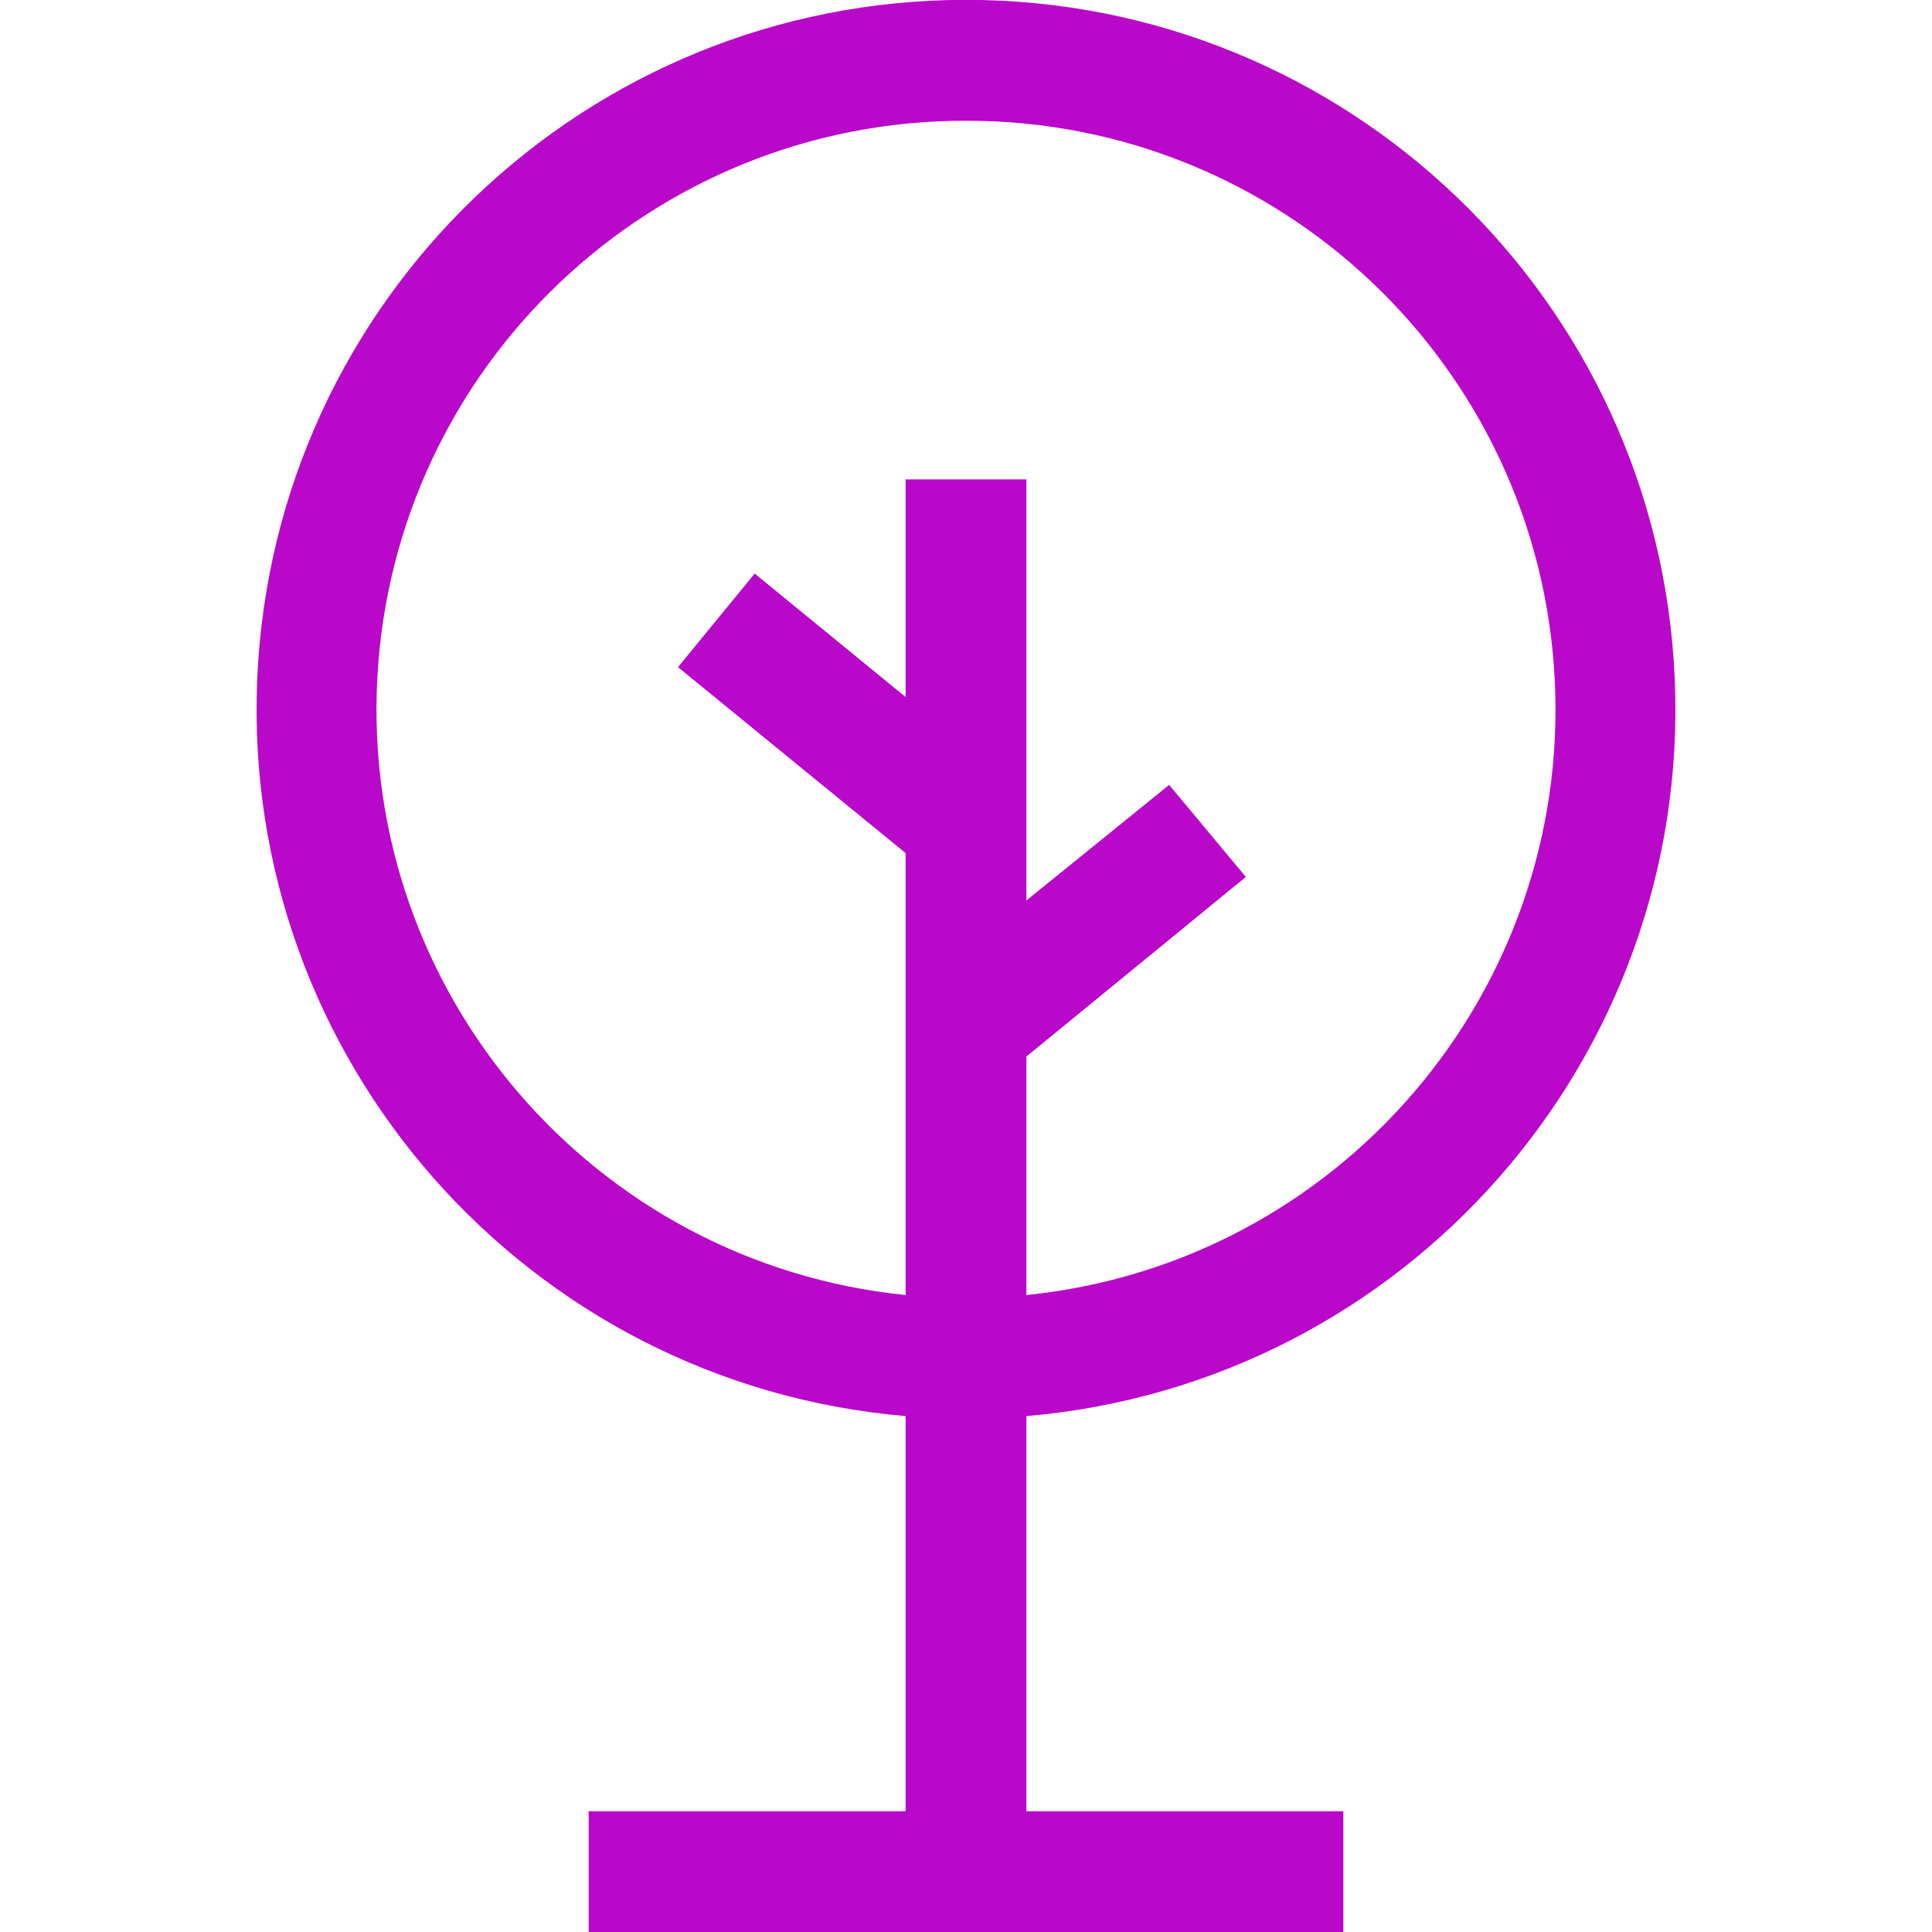
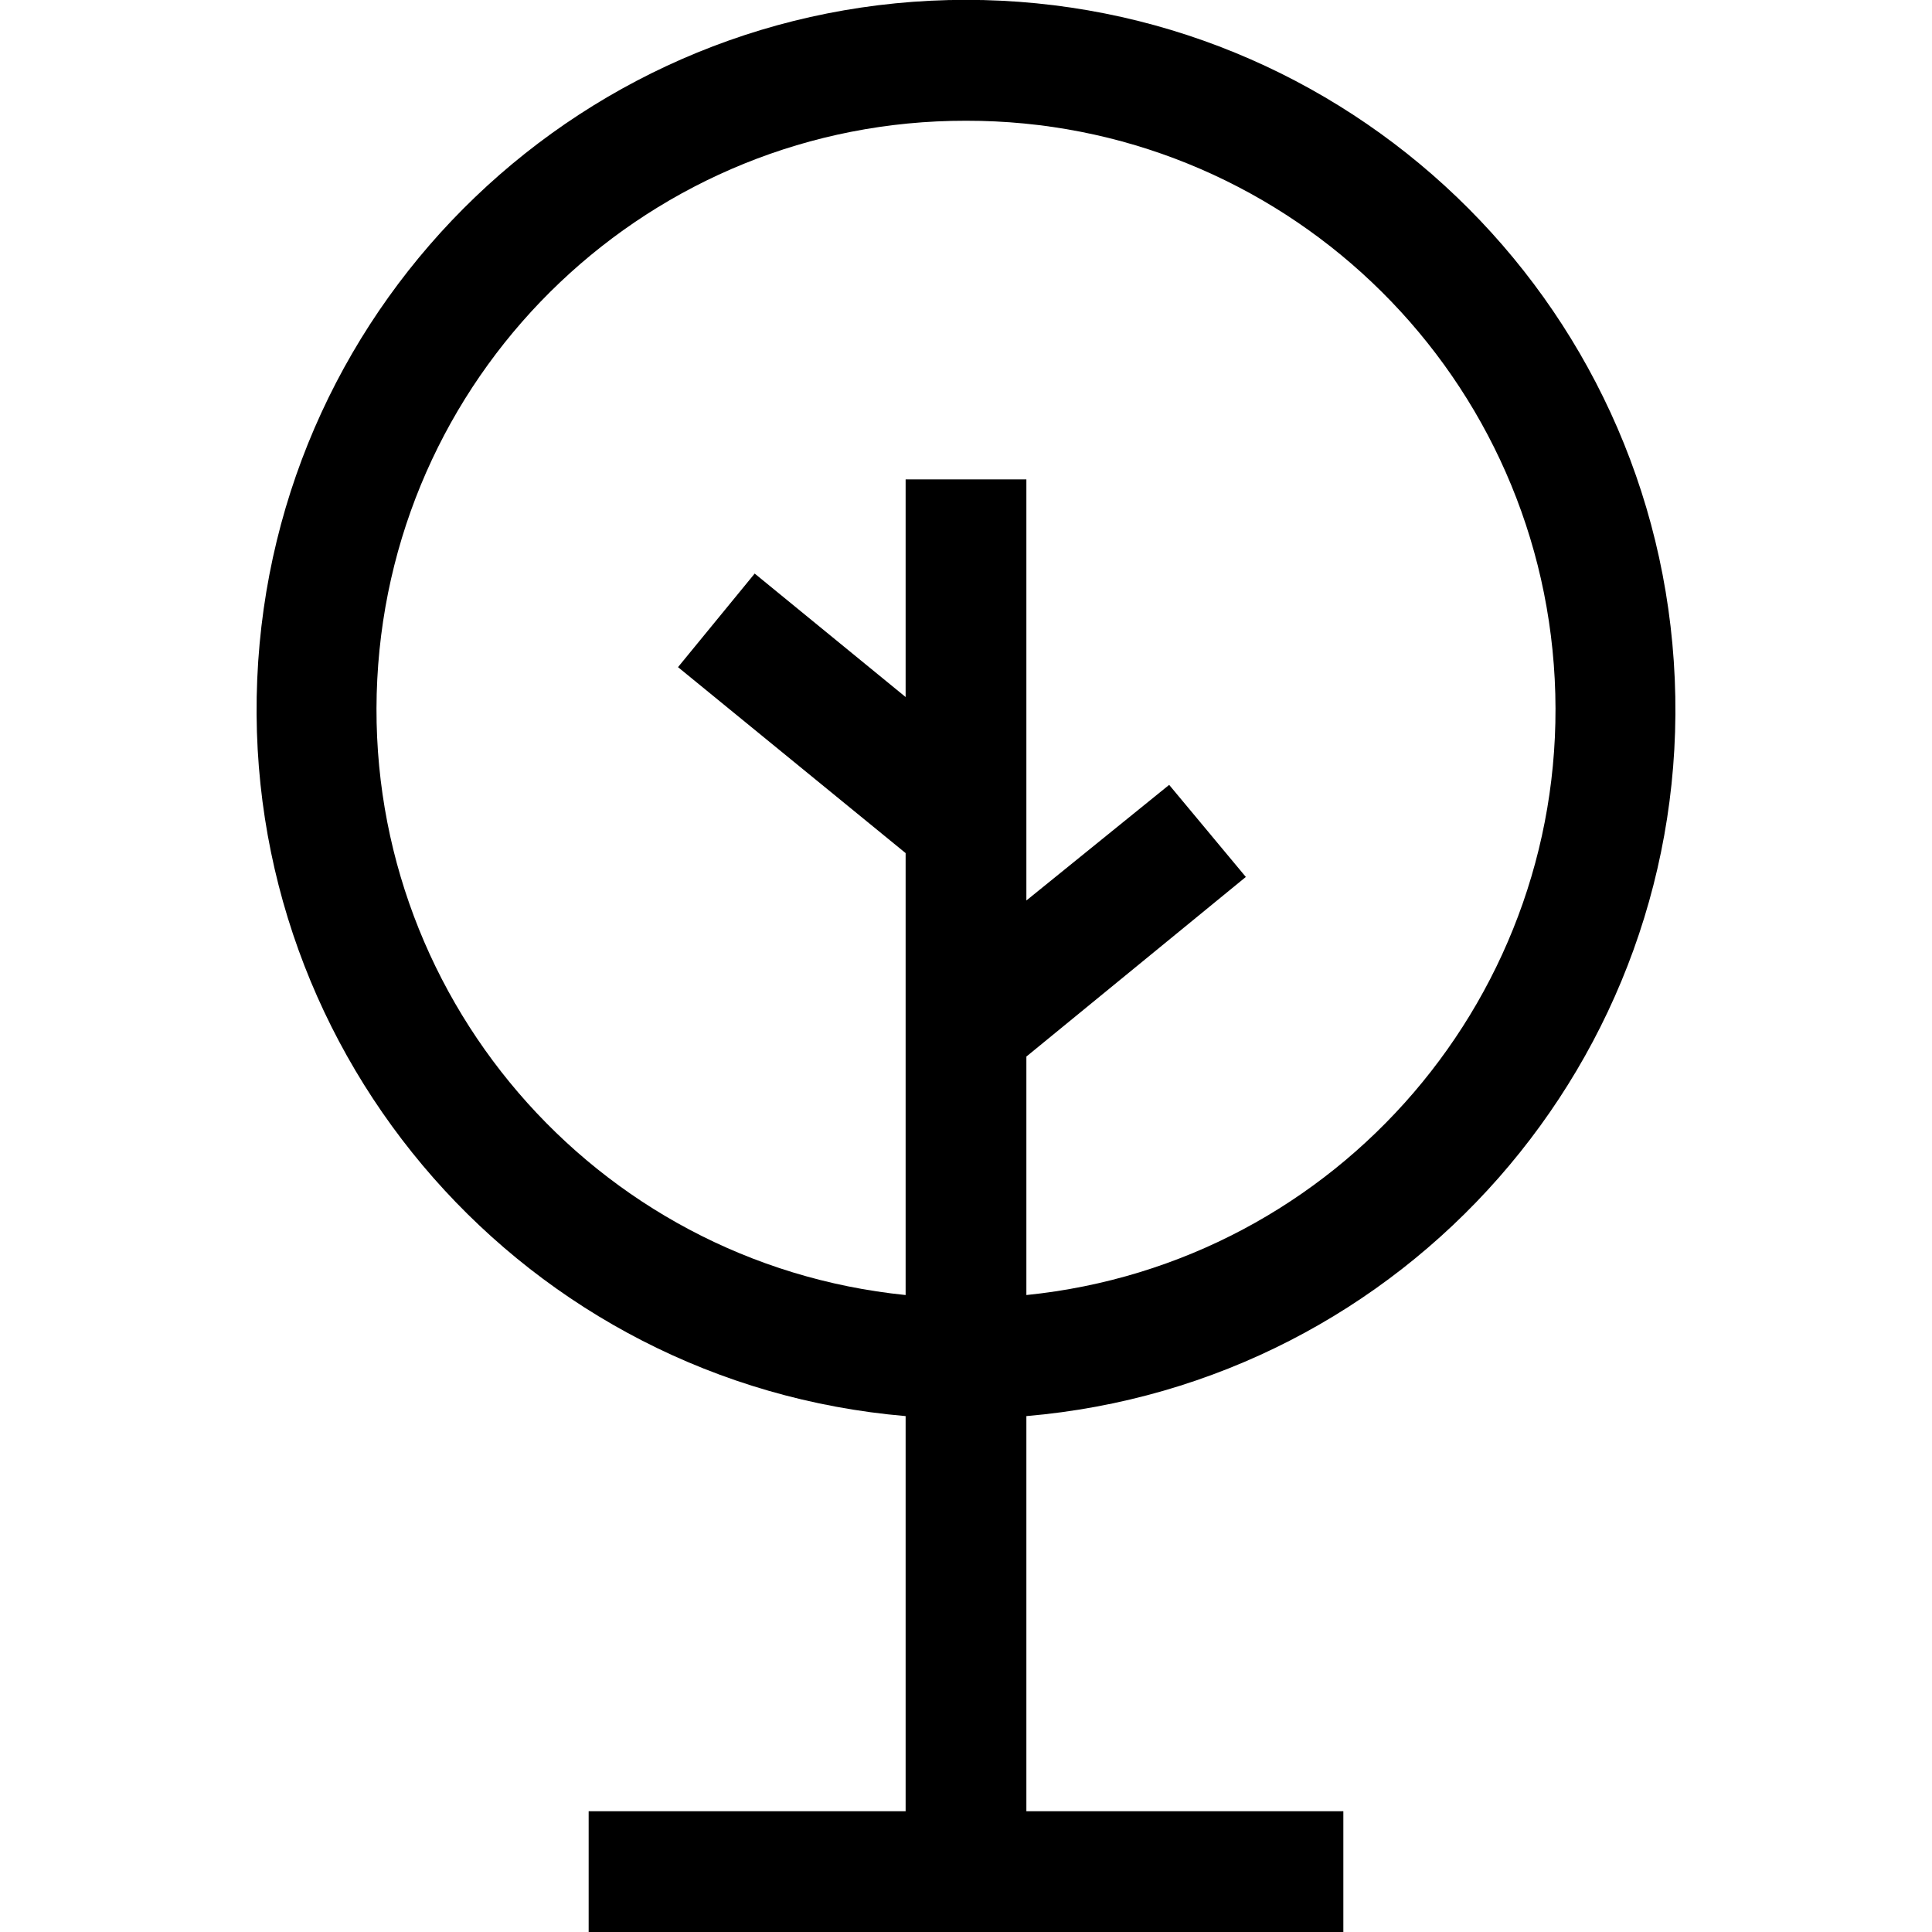
<svg xmlns="http://www.w3.org/2000/svg" viewBox="0 0 64 64">
-   <path d="M30,46.91V60H19.5v4h25V60H34V46.91a23.5,23.5,0,1,0-4,0ZM32,4a19.5,19.5,0,0,1,2,38.9V35l7.27-5.95L38.73,26,34,29.83V15.88H30v7.21L25,19l-2.54,3.1L30,28.26V42.9A19.5,19.5,0,0,1,32,4Z" fill="#b908c9" class="color000000 svgShape" />
+   <path d="M30,46.91V60H19.5v4h25V60H34V46.91a23.5,23.5,0,1,0-4,0ZM32,4a19.5,19.5,0,0,1,2,38.9V35l7.27-5.95L38.73,26,34,29.83V15.88H30v7.21L25,19l-2.54,3.1L30,28.26V42.9A19.5,19.5,0,0,1,32,4Z" class="color000000 svgShape" />
</svg>
